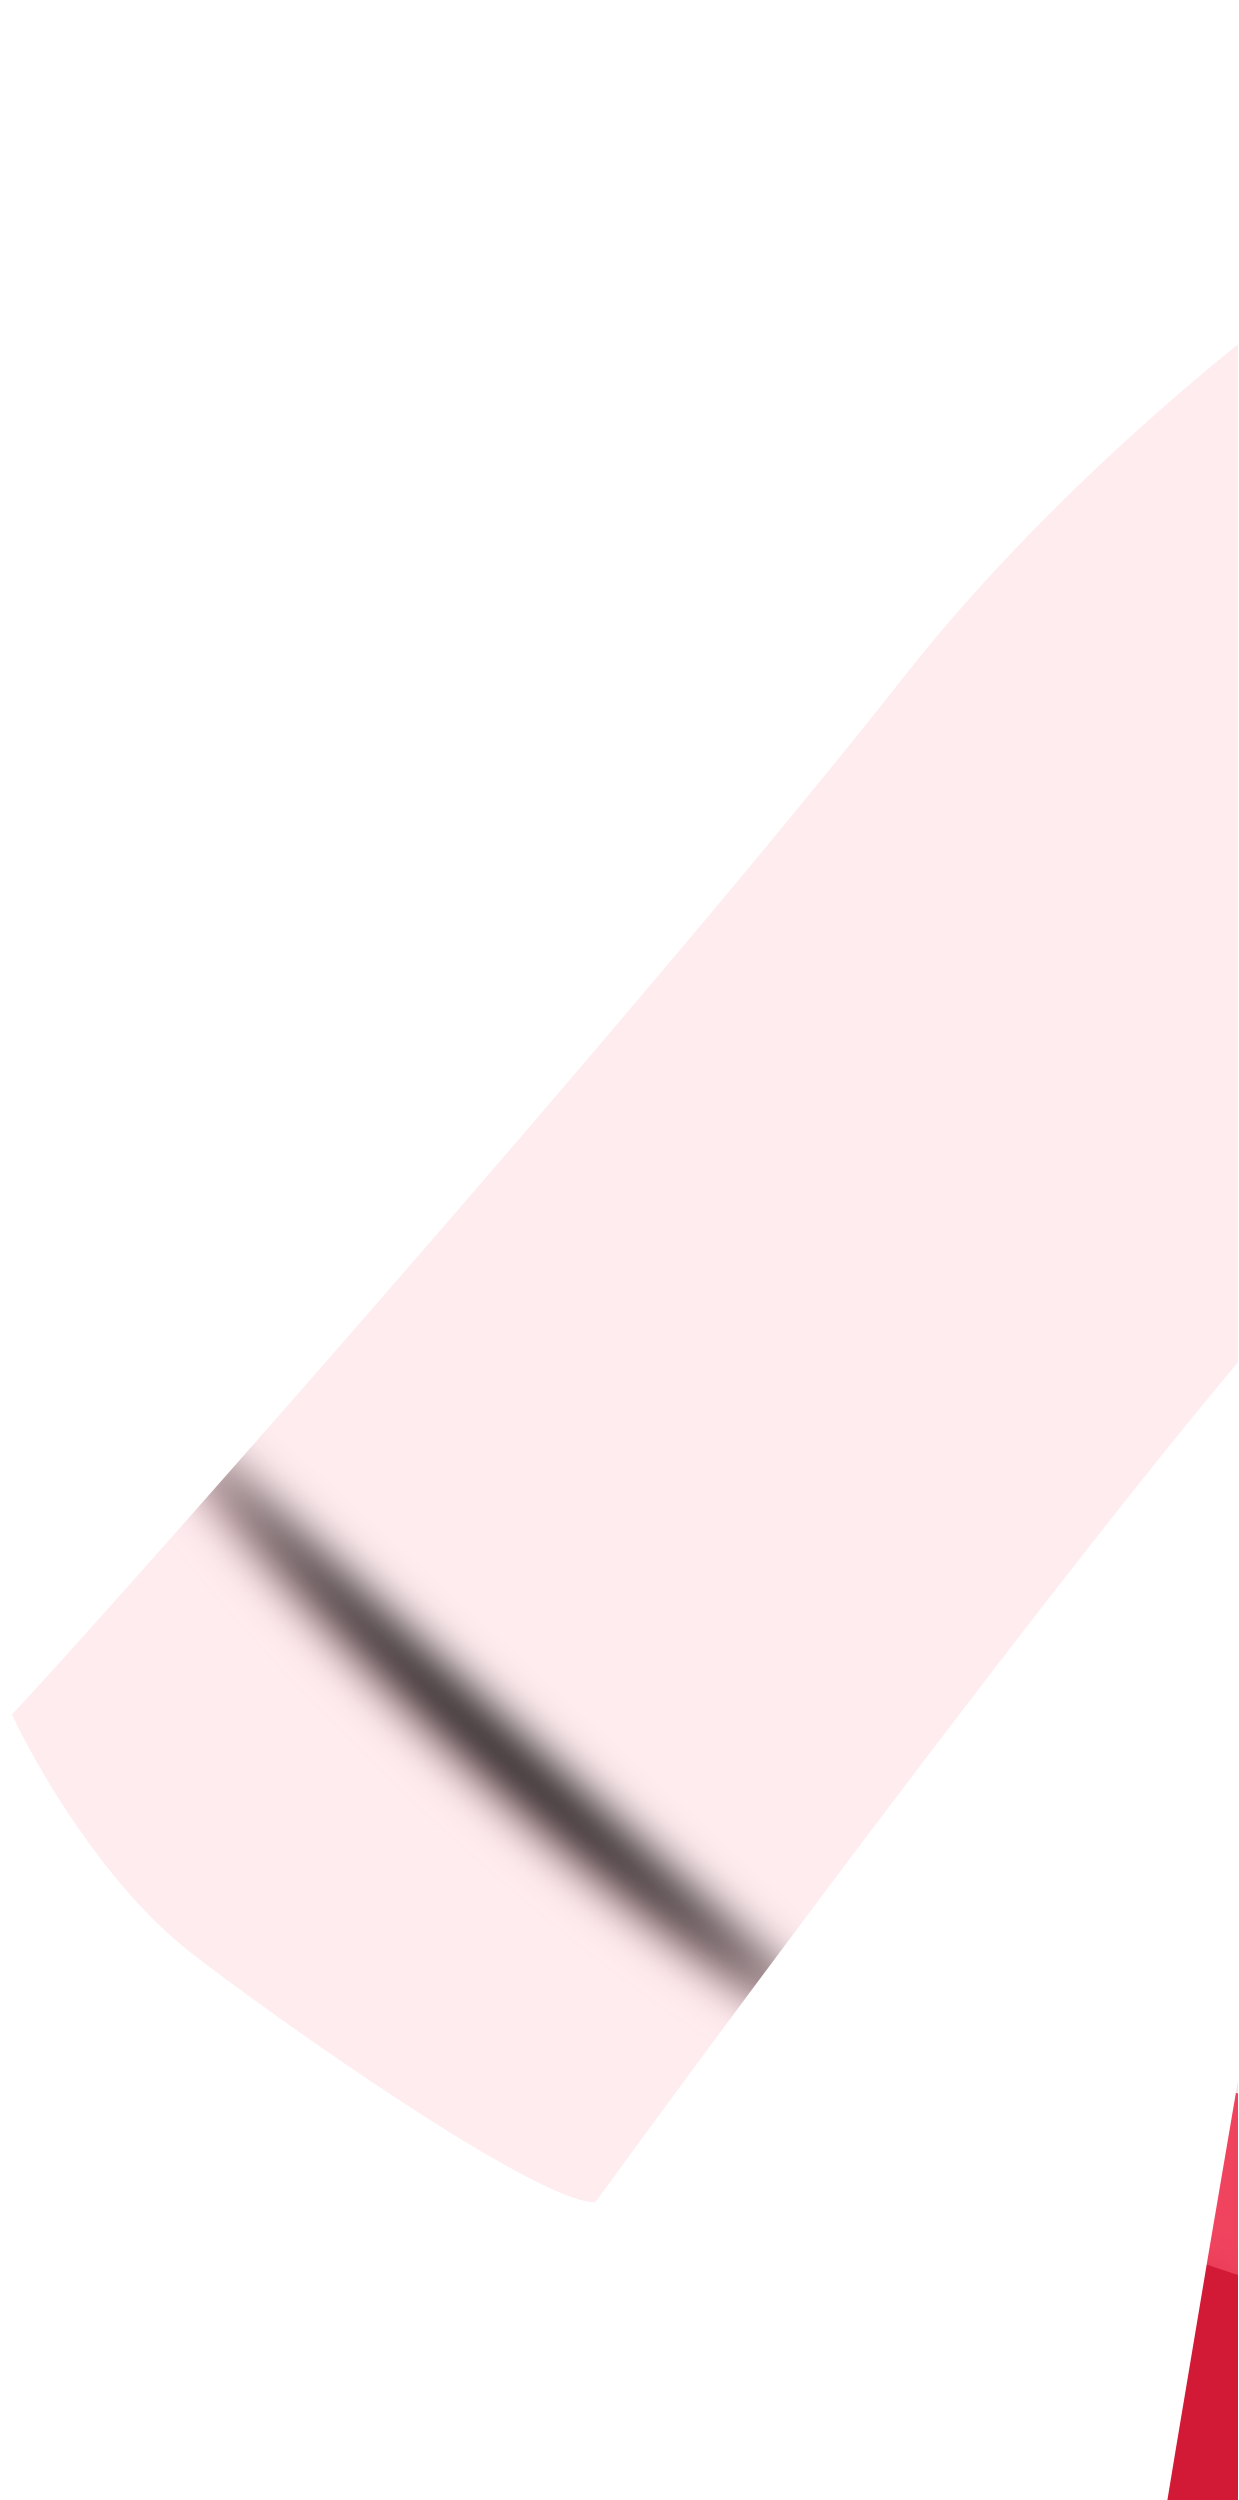
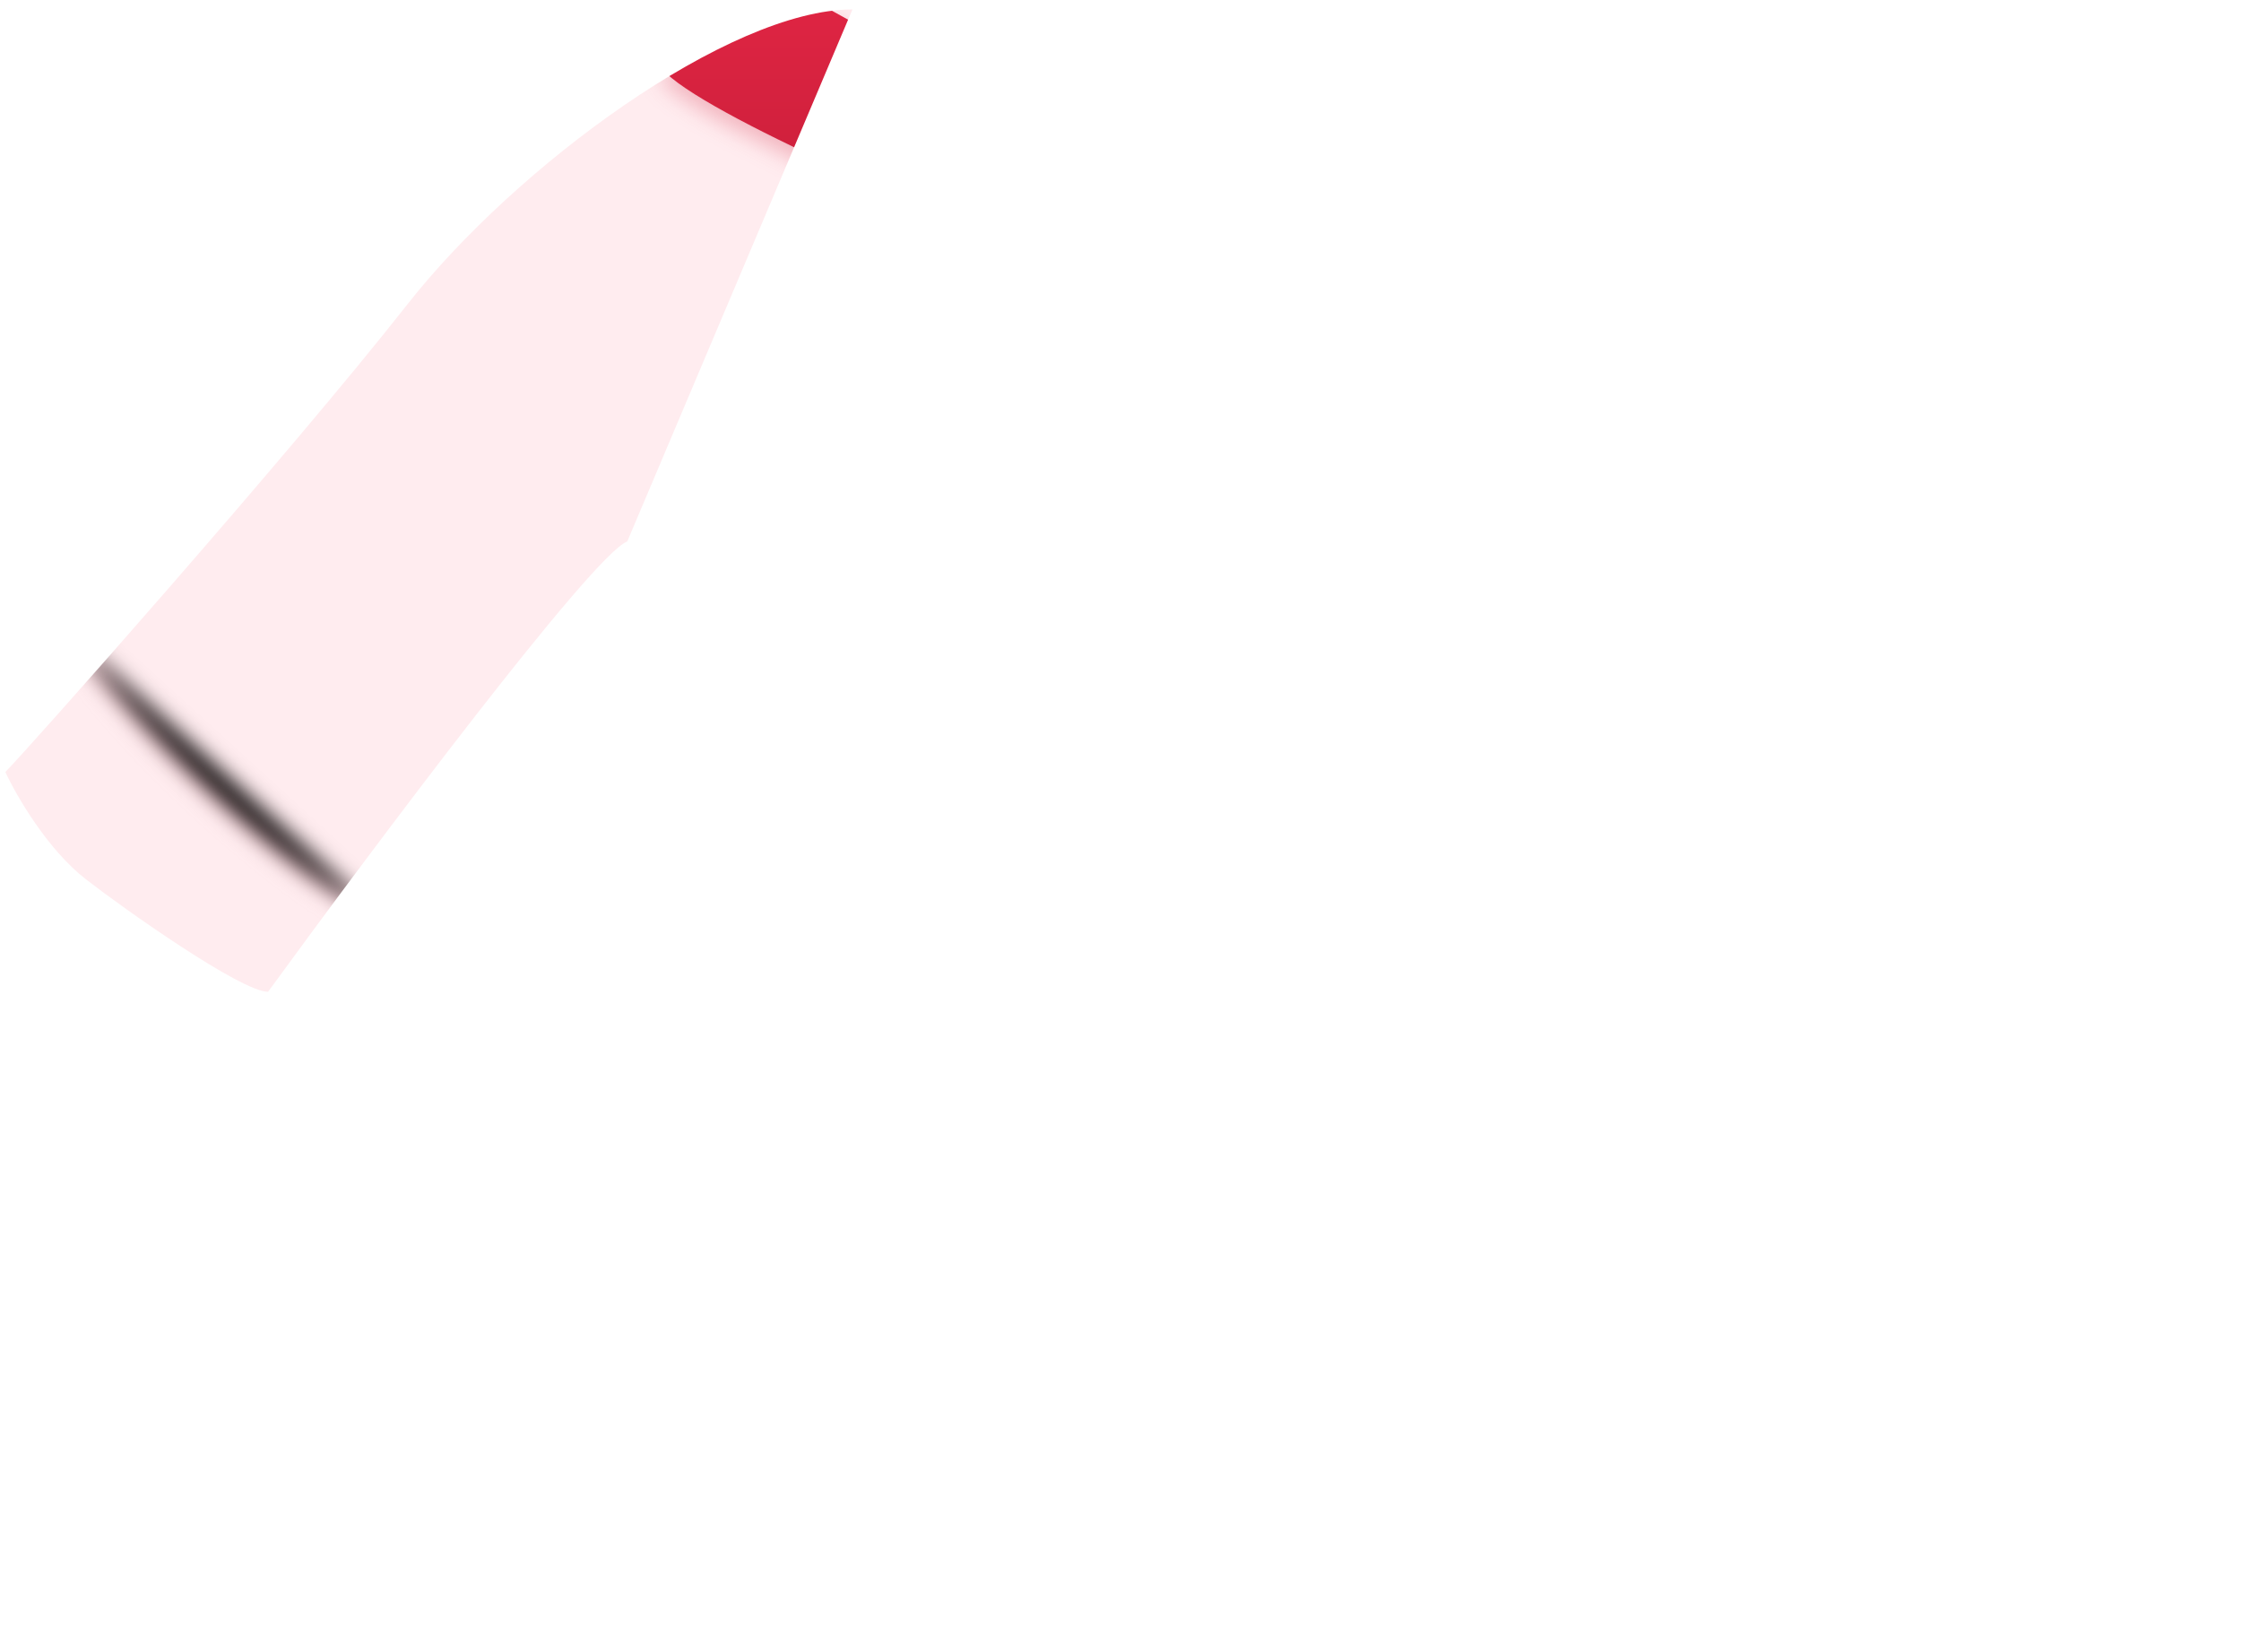
- <svg xmlns="http://www.w3.org/2000/svg" viewBox="460.0 1477.0 52 105" width="100%" height="100%">
+ <svg xmlns="http://www.w3.org/2000/svg" viewBox="460.0 1477.0 209.0 154.0" width="100%" height="100%">
  <defs>
    <filter id="filter129_f_495_57" x="525.895" y="1493.67" width="76.936" height="87.24" filterUnits="userSpaceOnUse" color-interpolation-filters="sRGB">
      <feFlood flood-opacity="0" result="BackgroundImageFix" />
      <feBlend mode="normal" in="SourceGraphic" in2="BackgroundImageFix" result="shape" />
      <feGaussianBlur stdDeviation="1" result="effect1_foregroundBlur_495_57" />
    </filter>
    <filter id="filter130_f_495_57" x="463.99" y="1533.71" width="33.961" height="31.501" filterUnits="userSpaceOnUse" color-interpolation-filters="sRGB">
      <feFlood flood-opacity="0" result="BackgroundImageFix" />
      <feBlend mode="normal" in="SourceGraphic" in2="BackgroundImageFix" result="shape" />
      <feGaussianBlur stdDeviation="1" result="effect1_foregroundBlur_495_57" />
    </filter>
    <filter id="filter131_f_495_57" x="629.002" y="1533.71" width="33.961" height="31.501" filterUnits="userSpaceOnUse" color-interpolation-filters="sRGB">
      <feFlood flood-opacity="0" result="BackgroundImageFix" />
      <feBlend mode="normal" in="SourceGraphic" in2="BackgroundImageFix" result="shape" />
      <feGaussianBlur stdDeviation="1" result="effect1_foregroundBlur_495_57" />
    </filter>
    <filter id="filter132_d_495_57" x="496.337" y="1559.72" width="136.538" height="73.65" filterUnits="userSpaceOnUse" color-interpolation-filters="sRGB">
      <feFlood flood-opacity="0" result="BackgroundImageFix" />
      <feColorMatrix in="SourceAlpha" type="matrix" values="0 0 0 0 0 0 0 0 0 0 0 0 0 0 0 0 0 0 127 0" result="hardAlpha" />
      <feOffset dy="-2" />
      <feGaussianBlur stdDeviation="1" />
      <feColorMatrix type="matrix" values="0 0 0 0 0.858 0 0 0 0 0.254 0 0 0 0 0.351 0 0 0 0.2 0" />
      <feBlend mode="normal" in2="BackgroundImageFix" result="effect1_dropShadow_495_57" />
      <feBlend mode="normal" in="SourceGraphic" in2="effect1_dropShadow_495_57" result="shape" />
    </filter>
    <linearGradient id="paint6_linear_495_57" x1="498.337" y1="1615.31" x2="630.875" y2="1614.67" gradientUnits="userSpaceOnUse">
      <stop stop-color="#FD5B74" />
      <stop offset="0.219" stop-color="#E12745" />
      <stop offset="0.495" stop-color="#DD2340" />
      <stop offset="0.807" stop-color="#E12745" />
      <stop offset="1" stop-color="#FD5B74" />
    </linearGradient>
    <filter id="filter133_d_495_57" x="519.472" y="1476.08" width="88.026" height="27.21" filterUnits="userSpaceOnUse" color-interpolation-filters="sRGB">
      <feFlood flood-opacity="0" result="BackgroundImageFix" />
      <feColorMatrix in="SourceAlpha" type="matrix" values="0 0 0 0 0 0 0 0 0 0 0 0 0 0 0 0 0 0 127 0" result="hardAlpha" />
      <feOffset dy="1" />
      <feGaussianBlur stdDeviation="1" />
      <feColorMatrix type="matrix" values="0 0 0 0 0.875 0 0 0 0 0.388 0 0 0 0 0.467 0 0 0 0.4 0" />
      <feBlend mode="normal" in2="BackgroundImageFix" result="effect1_dropShadow_495_57" />
      <feBlend mode="normal" in="SourceGraphic" in2="effect1_dropShadow_495_57" result="shape" />
    </filter>
    <linearGradient id="paint7_linear_495_57" x1="563.485" y1="1477.08" x2="563.485" y2="1500.29" gradientUnits="userSpaceOnUse">
      <stop stop-color="#DF2543" />
      <stop offset="1" stop-color="#C61D38" />
    </linearGradient>
    <filter id="filter134_d_495_57" x="548.778" y="1499.89" width="27.571" height="35.425" filterUnits="userSpaceOnUse" color-interpolation-filters="sRGB">
      <feFlood flood-opacity="0" result="BackgroundImageFix" />
      <feColorMatrix in="SourceAlpha" type="matrix" values="0 0 0 0 0 0 0 0 0 0 0 0 0 0 0 0 0 0 127 0" result="hardAlpha" />
      <feOffset dy="1" />
      <feGaussianBlur stdDeviation="1.5" />
      <feColorMatrix type="matrix" values="0 0 0 0 0.875 0 0 0 0 0.386 0 0 0 0 0.465 0 0 0 0.5 0" />
      <feBlend mode="normal" in2="BackgroundImageFix" result="effect1_dropShadow_495_57" />
      <feBlend mode="normal" in="SourceGraphic" in2="effect1_dropShadow_495_57" result="shape" />
    </filter>
    <linearGradient id="paint8_linear_495_57" x1="562.564" y1="1501.88" x2="562.564" y2="1531.31" gradientUnits="userSpaceOnUse">
      <stop stop-color="#D5203D" />
      <stop offset="1" stop-color="#DF2543" />
    </linearGradient>
    <filter id="filter135_d_495_57" x="551.614" y="1489.67" width="23.311" height="18.595" filterUnits="userSpaceOnUse" color-interpolation-filters="sRGB">
      <feFlood flood-opacity="0" result="BackgroundImageFix" />
      <feColorMatrix in="SourceAlpha" type="matrix" values="0 0 0 0 0 0 0 0 0 0 0 0 0 0 0 0 0 0 127 0" result="hardAlpha" />
      <feOffset dy="1" />
      <feGaussianBlur stdDeviation="1.5" />
      <feColorMatrix type="matrix" values="0 0 0 0 0.7 0 0 0 0 0.14 0 0 0 0 0.23 0 0 0 1 0" />
      <feBlend mode="normal" in2="BackgroundImageFix" result="effect1_dropShadow_495_57" />
      <feBlend mode="normal" in="SourceGraphic" in2="effect1_dropShadow_495_57" result="shape" />
    </filter>
    <linearGradient id="paint9_linear_495_57" x1="563.269" y1="1491.67" x2="563.269" y2="1504.26" gradientUnits="userSpaceOnUse">
      <stop stop-color="#DF3E58" />
      <stop offset="1" stop-color="#DF2543" />
    </linearGradient>
    <filter id="filter136_f_495_57" x="539.007" y="1501.27" width="13.406" height="13.406" filterUnits="userSpaceOnUse" color-interpolation-filters="sRGB">
      <feFlood flood-opacity="0" result="BackgroundImageFix" />
      <feBlend mode="normal" in="SourceGraphic" in2="BackgroundImageFix" result="shape" />
      <feGaussianBlur stdDeviation="0.5" result="effect1_foregroundBlur_495_57" />
    </filter>
    <filter id="filter137_f_495_57" x="535.778" y="1525.3" width="13.406" height="13.406" filterUnits="userSpaceOnUse" color-interpolation-filters="sRGB">
      <feFlood flood-opacity="0" result="BackgroundImageFix" />
      <feBlend mode="normal" in="SourceGraphic" in2="BackgroundImageFix" result="shape" />
      <feGaussianBlur stdDeviation="0.5" result="effect1_foregroundBlur_495_57" />
    </filter>
    <filter id="filter138_f_495_57" x="533.195" y="1549.33" width="13.406" height="13.406" filterUnits="userSpaceOnUse" color-interpolation-filters="sRGB">
      <feFlood flood-opacity="0" result="BackgroundImageFix" />
      <feBlend mode="normal" in="SourceGraphic" in2="BackgroundImageFix" result="shape" />
      <feGaussianBlur stdDeviation="0.5" result="effect1_foregroundBlur_495_57" />
    </filter>
    <filter id="filter139_f_495_57" x="575.551" y="1501.26" width="13.406" height="13.406" filterUnits="userSpaceOnUse" color-interpolation-filters="sRGB">
      <feFlood flood-opacity="0" result="BackgroundImageFix" />
      <feBlend mode="normal" in="SourceGraphic" in2="BackgroundImageFix" result="shape" />
      <feGaussianBlur stdDeviation="0.5" result="effect1_foregroundBlur_495_57" />
    </filter>
    <filter id="filter140_f_495_57" x="578.78" y="1525.3" width="13.406" height="13.406" filterUnits="userSpaceOnUse" color-interpolation-filters="sRGB">
      <feFlood flood-opacity="0" result="BackgroundImageFix" />
      <feBlend mode="normal" in="SourceGraphic" in2="BackgroundImageFix" result="shape" />
      <feGaussianBlur stdDeviation="0.5" result="effect1_foregroundBlur_495_57" />
    </filter>
    <filter id="filter141_f_495_57" x="581.362" y="1549.33" width="13.406" height="13.406" filterUnits="userSpaceOnUse" color-interpolation-filters="sRGB">
      <feFlood flood-opacity="0" result="BackgroundImageFix" />
      <feBlend mode="normal" in="SourceGraphic" in2="BackgroundImageFix" result="shape" />
      <feGaussianBlur stdDeviation="0.5" result="effect1_foregroundBlur_495_57" />
    </filter>
    <filter id="filter142_d_495_57" x="505.724" y="1569.92" width="118.065" height="23.58" filterUnits="userSpaceOnUse" color-interpolation-filters="sRGB">
      <feFlood flood-opacity="0" result="BackgroundImageFix" />
      <feColorMatrix in="SourceAlpha" type="matrix" values="0 0 0 0 0 0 0 0 0 0 0 0 0 0 0 0 0 0 127 0" result="hardAlpha" />
      <feOffset dy="1" />
      <feGaussianBlur stdDeviation="1" />
      <feColorMatrix type="matrix" values="0 0 0 0 0.783 0 0 0 0 0.111 0 0 0 0 0.216 0 0 0 1 0" />
      <feBlend mode="normal" in2="BackgroundImageFix" result="effect1_dropShadow_495_57" />
      <feBlend mode="normal" in="SourceGraphic" in2="effect1_dropShadow_495_57" result="shape" />
    </filter>
    <filter id="filter143_d_495_57" x="566.509" y="1572.94" width="25.021" height="25.705" filterUnits="userSpaceOnUse" color-interpolation-filters="sRGB">
      <feFlood flood-opacity="0" result="BackgroundImageFix" />
      <feColorMatrix in="SourceAlpha" type="matrix" values="0 0 0 0 0 0 0 0 0 0 0 0 0 0 0 0 0 0 127 0" result="hardAlpha" />
      <feOffset dy="1" />
      <feGaussianBlur stdDeviation="1" />
      <feColorMatrix type="matrix" values="0 0 0 0 0.771 0 0 0 0 0.087 0 0 0 0 0.194 0 0 0 0.6 0" />
      <feBlend mode="normal" in2="BackgroundImageFix" result="effect1_dropShadow_495_57" />
      <feBlend mode="normal" in="SourceGraphic" in2="effect1_dropShadow_495_57" result="shape" />
    </filter>
    <filter id="filter144_d_495_57" x="535.469" y="1572.93" width="25.023" height="25.71" filterUnits="userSpaceOnUse" color-interpolation-filters="sRGB">
      <feFlood flood-opacity="0" result="BackgroundImageFix" />
      <feColorMatrix in="SourceAlpha" type="matrix" values="0 0 0 0 0 0 0 0 0 0 0 0 0 0 0 0 0 0 127 0" result="hardAlpha" />
      <feOffset dy="1" />
      <feGaussianBlur stdDeviation="1" />
      <feColorMatrix type="matrix" values="0 0 0 0 0.771 0 0 0 0 0.087 0 0 0 0 0.194 0 0 0 0.6 0" />
      <feBlend mode="normal" in2="BackgroundImageFix" result="effect1_dropShadow_495_57" />
      <feBlend mode="normal" in="SourceGraphic" in2="effect1_dropShadow_495_57" result="shape" />
    </filter>
    <filter id="filter145_d_495_57" x="551.76" y="1572.93" width="24.213" height="24.914" filterUnits="userSpaceOnUse" color-interpolation-filters="sRGB">
      <feFlood flood-opacity="0" result="BackgroundImageFix" />
      <feColorMatrix in="SourceAlpha" type="matrix" values="0 0 0 0 0 0 0 0 0 0 0 0 0 0 0 0 0 0 127 0" result="hardAlpha" />
      <feOffset dy="1" />
      <feGaussianBlur stdDeviation="1" />
      <feColorMatrix type="matrix" values="0 0 0 0 0.655 0 0 0 0 0.11 0 0 0 0 0.2 0 0 0 0.6 0" />
      <feBlend mode="normal" in2="BackgroundImageFix" result="effect1_dropShadow_495_57" />
      <feBlend mode="normal" in="SourceGraphic" in2="effect1_dropShadow_495_57" result="shape" />
    </filter>
-     <clipPath id="clip_top_sweater_10_sl">
-       <rect x="460.0" y="1477.0" width="52" height="105" />
-     </clipPath>
  </defs>
-   <g clip-path="url(#clip_top_sweater_10_sl)">
-     <mask id="mask17_495_57" style="mask-type:alpha" maskUnits="userSpaceOnUse" x="460" y="1477" width="209" height="154">
-       <path d="M498 1505.38C508.121 1492.5 528 1477.88 539.5 1477.88C545.667 1480.38 550 1484.5 564.5 1484.5C579 1484.5 583.333 1480.38 589.5 1477.88C601 1477.88 621.665 1493.5 631 1505.38C642 1519.38 666.5 1547 668.5 1549C667.5 1551.17 664.6 1556.2 661 1559C657.4 1561.8 646.5 1569.5 644 1569.5C634.167 1556 613.7 1528.7 610.5 1527.5C616 1559 627 1623.7 627 1630.5H502.5C501.7 1622.9 512.833 1558.67 518.5 1527.5C515.3 1528.7 494.833 1556 485 1569.5C482.5 1569.5 471.6 1561.8 468 1559C464.4 1556.2 461.5 1551.17 460.5 1549C462.5 1547 487 1519.38 498 1505.38Z" fill="black" />
-     </mask>
-     <g mask="url(#mask17_495_57)">
-       <path d="M670 1467H457V1630H670V1467Z" fill="#FFECEF" />
-       <g filter="url(#filter129_f_495_57)">
-         <path d="M544.255 1496.17H582.69C586.929 1496.17 590.52 1499.3 591.108 1503.49L600.246 1568.73C600.962 1573.84 596.991 1578.41 591.828 1578.41H536.895C531.824 1578.41 527.881 1573.99 528.449 1568.95L535.808 1503.72C536.293 1499.42 539.929 1496.17 544.255 1496.17Z" stroke="#FDB0BC" stroke-opacity="0.4" />
-       </g>
-       <g filter="url(#filter130_f_495_57)">
-         <path d="M466.411 1535.98C472.216 1545.01 487.372 1559.2 495.757 1562.75" stroke="#FDB0BC" stroke-opacity="0.4" />
-       </g>
-       <g filter="url(#filter131_f_495_57)">
-         <path d="M660.542 1535.98C654.738 1545.01 639.581 1559.2 631.197 1562.75" stroke="#FDB0BC" stroke-opacity="0.4" />
-       </g>
-       <g filter="url(#filter132_d_495_57)">
-         <path d="M562.187 1571.13C535.744 1571.13 517.256 1566.19 507.044 1563.72L498.337 1633.37H630.875L619.588 1563.72C608.624 1566.19 581.794 1571.13 562.187 1571.13Z" fill="url(#paint6_linear_495_57)" />
-       </g>
-       <g filter="url(#filter133_d_495_57)">
-         <path d="M561.744 1492.15C560.195 1490.6 543.881 1481.46 535.918 1477.08L521.472 1483.05C523.655 1486.84 548.015 1497.23 556.519 1500.29H569.302C577.806 1497.23 603.315 1486.84 605.498 1483.05L591.052 1477.08C583.089 1481.46 566.775 1490.6 565.226 1492.15C563.918 1494.03 562.36 1492.93 561.744 1492.15Z" fill="url(#paint7_linear_495_57)" />
-       </g>
-       <g filter="url(#filter134_d_495_57)">
-         <path d="M552.343 1530.79C549.988 1528.92 555.566 1511.79 558.649 1503.46C561.453 1502.61 567.269 1501.18 568.11 1502.3C569.161 1503.7 574.416 1522.38 573.155 1524.71C571.894 1527.05 555.286 1533.12 552.343 1530.79Z" fill="url(#paint8_linear_495_57)" />
-       </g>
-       <g filter="url(#filter135_d_495_57)">
-         <path d="M554.938 1493.82C555.858 1492.44 560.875 1491.81 563.269 1491.67C565.663 1491.81 570.681 1492.44 571.6 1493.82C572.75 1495.55 570.595 1501.87 569.015 1503.16C566.43 1504.49 560.316 1504.77 557.524 1503.16C555.944 1501.87 553.789 1495.55 554.938 1493.82Z" fill="url(#paint9_linear_495_57)" />
-       </g>
-       <g filter="url(#filter136_f_495_57)">
-         <path d="M545.71 1513.67C548.86 1513.67 551.413 1511.12 551.413 1507.97C551.413 1504.82 548.86 1502.27 545.71 1502.27C542.56 1502.27 540.007 1504.82 540.007 1507.97C540.007 1511.12 542.56 1513.67 545.71 1513.67Z" fill="#FFF4F6" />
-         <path d="M545.71 1513.17C548.584 1513.17 550.913 1510.84 550.913 1507.97C550.913 1505.1 548.584 1502.77 545.71 1502.77C542.836 1502.77 540.507 1505.1 540.507 1507.97C540.507 1510.84 542.836 1513.17 545.71 1513.17Z" stroke="#FFCAD2" />
-       </g>
-       <g filter="url(#filter137_f_495_57)">
-         <path d="M542.482 1537.7C545.631 1537.7 548.185 1535.15 548.185 1532C548.185 1528.85 545.631 1526.3 542.482 1526.3C539.332 1526.3 536.778 1528.85 536.778 1532C536.778 1535.15 539.332 1537.7 542.482 1537.7Z" fill="#FFF4F6" />
-         <path d="M542.482 1537.2C545.355 1537.2 547.685 1534.87 547.685 1532C547.685 1529.13 545.355 1526.8 542.482 1526.8C539.608 1526.8 537.278 1529.13 537.278 1532C537.278 1534.87 539.608 1537.2 542.482 1537.2Z" stroke="#FFCAD2" />
-       </g>
-       <g filter="url(#filter138_f_495_57)">
-         <path d="M539.899 1561.73C543.048 1561.73 545.602 1559.18 545.602 1556.03C545.602 1552.88 543.048 1550.33 539.899 1550.33C536.749 1550.33 534.195 1552.88 534.195 1556.03C534.195 1559.18 536.749 1561.73 539.899 1561.73Z" fill="#FFF4F6" />
-         <path d="M539.899 1561.23C542.772 1561.23 545.102 1558.9 545.102 1556.03C545.102 1553.16 542.772 1550.83 539.899 1550.83C537.025 1550.83 534.695 1553.16 534.695 1556.03C534.695 1558.9 537.025 1561.23 539.899 1561.23Z" stroke="#FFCAD2" />
-       </g>
-       <g filter="url(#filter139_f_495_57)">
-         <path d="M582.254 1513.67C579.104 1513.67 576.55 1511.11 576.55 1507.96C576.55 1504.81 579.104 1502.26 582.254 1502.26C585.404 1502.26 587.957 1504.81 587.957 1507.96C587.957 1511.11 585.404 1513.67 582.254 1513.67Z" fill="#FFF4F6" />
-         <path d="M582.254 1513.17C579.38 1513.17 577.05 1510.84 577.05 1507.96C577.05 1505.09 579.38 1502.76 582.254 1502.76C585.127 1502.76 587.457 1505.09 587.457 1507.96C587.457 1510.84 585.127 1513.17 582.254 1513.17Z" stroke="#FFCAD2" />
-       </g>
-       <g filter="url(#filter140_f_495_57)">
-         <path d="M585.483 1537.71C582.333 1537.71 579.78 1535.15 579.78 1532C579.78 1528.85 582.333 1526.3 585.483 1526.3C588.633 1526.3 591.187 1528.85 591.187 1532C591.187 1535.15 588.633 1537.71 585.483 1537.71Z" fill="#FFF4F6" />
-         <path d="M585.483 1537.21C582.609 1537.21 580.28 1534.88 580.28 1532C580.28 1529.13 582.609 1526.8 585.483 1526.8C588.357 1526.8 590.687 1529.13 590.687 1532C590.687 1534.88 588.357 1537.21 585.483 1537.21Z" stroke="#FFCAD2" />
-       </g>
-       <g filter="url(#filter141_f_495_57)">
-         <path d="M588.065 1561.74C584.915 1561.74 582.362 1559.18 582.362 1556.03C582.362 1552.88 584.915 1550.33 588.065 1550.33C591.215 1550.33 593.769 1552.88 593.769 1556.03C593.769 1559.18 591.215 1561.74 588.065 1561.74Z" fill="#FFF4F6" />
-         <path d="M588.065 1561.24C585.192 1561.24 582.862 1558.91 582.862 1556.03C582.862 1553.16 585.192 1550.83 588.065 1550.83C590.939 1550.83 593.269 1553.16 593.269 1556.03C593.269 1558.91 590.939 1561.24 588.065 1561.24Z" stroke="#FFCAD2" />
-       </g>
-       <g filter="url(#filter142_d_495_57)">
-         <path d="M562.82 1578.02C551.413 1578.02 520.637 1576.94 507.724 1570.92V1583.4C520.637 1589.43 551.413 1590.5 562.82 1590.5C574.227 1590.5 614.688 1585.34 621.79 1581.68L619.853 1570.92C612.751 1574.58 574.227 1578.02 562.82 1578.02Z" fill="#D21936" />
-       </g>
-       <g filter="url(#filter143_d_495_57)">
-         <path d="M589.142 1579.36C590.793 1568.63 576.074 1576.26 568.509 1581.42V1587.61C576.074 1592.77 592.237 1601.02 589.142 1590.7C587.079 1585.55 587.767 1582.11 589.142 1579.36Z" fill="#B51B33" />
-       </g>
-       <g filter="url(#filter144_d_495_57)">
-         <path d="M537.858 1590.22C536.207 1600.95 550.926 1593.31 558.491 1588.15V1581.96C550.926 1576.81 534.763 1568.55 537.858 1578.87C539.921 1584.03 539.233 1587.47 537.858 1590.22Z" fill="#B51B33" />
-       </g>
-       <g filter="url(#filter145_d_495_57)">
-         <path d="M556.039 1593.17C552.906 1590.89 553.096 1577.89 556.039 1575.61C559.173 1573.23 569.047 1573.52 571.8 1575.61C574.553 1577.7 574.838 1590.99 571.8 1593.17C568.762 1595.36 559.173 1595.45 556.039 1593.17Z" fill="#A71C33" />
-       </g>
+   <mask id="mask17_495_57" style="mask-type:alpha" maskUnits="userSpaceOnUse" x="460" y="1477" width="209" height="154">
+     <path d="M518.5 1527.5C515.3 1528.7 494.833 1556 485 1569.5C482.5 1569.5 471.6 1561.8 468 1559C464.4 1556.2 461.5 1551.17 460.5 1549C462.5 1547 487 1519.38 498 1505.38C508.121 1492.5 528 1477.88 539.5 1477.88L518.5 1527.5Z" fill="black" />
+   </mask>
+   <g mask="url(#mask17_495_57)">
+     <path d="M670 1467H457V1630H670V1467Z" fill="#FFECEF" />
+     <g filter="url(#filter129_f_495_57)">
+       <path d="M544.255 1496.17H582.69C586.929 1496.17 590.52 1499.3 591.108 1503.49L600.246 1568.73C600.962 1573.84 596.991 1578.41 591.828 1578.41H536.895C531.824 1578.41 527.881 1573.99 528.449 1568.95L535.808 1503.72C536.293 1499.42 539.929 1496.17 544.255 1496.17Z" stroke="#FDB0BC" stroke-opacity="0.4" />
+     </g>
+     <g filter="url(#filter130_f_495_57)">
+       <path d="M466.411 1535.98C472.216 1545.01 487.372 1559.2 495.757 1562.75" stroke="#FDB0BC" stroke-opacity="0.4" />
+     </g>
+     <g filter="url(#filter131_f_495_57)">
+       <path d="M660.542 1535.98C654.738 1545.01 639.581 1559.2 631.197 1562.75" stroke="#FDB0BC" stroke-opacity="0.4" />
+     </g>
+     <g filter="url(#filter132_d_495_57)">
+       <path d="M562.187 1571.13C535.744 1571.13 517.256 1566.19 507.044 1563.72L498.337 1633.37H630.875L619.588 1563.72C608.624 1566.19 581.794 1571.13 562.187 1571.13Z" fill="url(#paint6_linear_495_57)" />
+     </g>
+     <g filter="url(#filter133_d_495_57)">
+       <path d="M561.744 1492.15C560.195 1490.6 543.881 1481.46 535.918 1477.08L521.472 1483.05C523.655 1486.84 548.015 1497.23 556.519 1500.29H569.302C577.806 1497.23 603.315 1486.84 605.498 1483.05L591.052 1477.08C583.089 1481.46 566.775 1490.6 565.226 1492.15C563.918 1494.03 562.36 1492.93 561.744 1492.15Z" fill="url(#paint7_linear_495_57)" />
+     </g>
+     <g filter="url(#filter134_d_495_57)">
+       <path d="M552.343 1530.79C549.988 1528.92 555.566 1511.79 558.649 1503.46C561.453 1502.61 567.269 1501.18 568.11 1502.3C569.161 1503.7 574.416 1522.38 573.155 1524.71C571.894 1527.05 555.286 1533.12 552.343 1530.79Z" fill="url(#paint8_linear_495_57)" />
+     </g>
+     <g filter="url(#filter135_d_495_57)">
+       <path d="M554.938 1493.82C555.858 1492.44 560.875 1491.81 563.269 1491.67C565.663 1491.81 570.681 1492.44 571.6 1493.82C572.75 1495.55 570.595 1501.87 569.015 1503.16C566.43 1504.49 560.316 1504.77 557.524 1503.16C555.944 1501.87 553.789 1495.55 554.938 1493.82Z" fill="url(#paint9_linear_495_57)" />
+     </g>
+     <g filter="url(#filter136_f_495_57)">
+       <path d="M545.71 1513.67C548.86 1513.67 551.413 1511.12 551.413 1507.97C551.413 1504.82 548.86 1502.27 545.71 1502.27C542.56 1502.27 540.007 1504.82 540.007 1507.97C540.007 1511.12 542.56 1513.67 545.71 1513.67Z" fill="#FFF4F6" />
+       <path d="M545.71 1513.17C548.584 1513.17 550.913 1510.84 550.913 1507.97C550.913 1505.1 548.584 1502.77 545.71 1502.77C542.836 1502.77 540.507 1505.1 540.507 1507.97C540.507 1510.84 542.836 1513.17 545.71 1513.17Z" stroke="#FFCAD2" />
+     </g>
+     <g filter="url(#filter137_f_495_57)">
+       <path d="M542.482 1537.7C545.631 1537.7 548.185 1535.15 548.185 1532C548.185 1528.85 545.631 1526.3 542.482 1526.3C539.332 1526.3 536.778 1528.85 536.778 1532C536.778 1535.15 539.332 1537.7 542.482 1537.7Z" fill="#FFF4F6" />
+       <path d="M542.482 1537.2C545.355 1537.2 547.685 1534.87 547.685 1532C547.685 1529.13 545.355 1526.8 542.482 1526.8C539.608 1526.8 537.278 1529.13 537.278 1532C537.278 1534.87 539.608 1537.2 542.482 1537.2Z" stroke="#FFCAD2" />
+     </g>
+     <g filter="url(#filter138_f_495_57)">
+       <path d="M539.899 1561.73C543.048 1561.73 545.602 1559.18 545.602 1556.03C545.602 1552.88 543.048 1550.33 539.899 1550.33C536.749 1550.33 534.195 1552.88 534.195 1556.03C534.195 1559.18 536.749 1561.73 539.899 1561.73Z" fill="#FFF4F6" />
+       <path d="M539.899 1561.23C542.772 1561.23 545.102 1558.9 545.102 1556.03C545.102 1553.16 542.772 1550.83 539.899 1550.83C537.025 1550.83 534.695 1553.16 534.695 1556.03C534.695 1558.9 537.025 1561.23 539.899 1561.23Z" stroke="#FFCAD2" />
+     </g>
+     <g filter="url(#filter139_f_495_57)">
+       <path d="M582.254 1513.67C579.104 1513.67 576.55 1511.11 576.55 1507.96C576.55 1504.81 579.104 1502.26 582.254 1502.26C585.404 1502.26 587.957 1504.81 587.957 1507.96C587.957 1511.11 585.404 1513.67 582.254 1513.67Z" fill="#FFF4F6" />
+       <path d="M582.254 1513.17C579.38 1513.17 577.05 1510.84 577.05 1507.96C577.05 1505.09 579.38 1502.76 582.254 1502.76C585.127 1502.76 587.457 1505.09 587.457 1507.96C587.457 1510.84 585.127 1513.17 582.254 1513.17Z" stroke="#FFCAD2" />
+     </g>
+     <g filter="url(#filter140_f_495_57)">
+       <path d="M585.483 1537.71C582.333 1537.71 579.78 1535.15 579.78 1532C579.78 1528.85 582.333 1526.3 585.483 1526.3C588.633 1526.3 591.187 1528.85 591.187 1532C591.187 1535.15 588.633 1537.71 585.483 1537.71Z" fill="#FFF4F6" />
+       <path d="M585.483 1537.21C582.609 1537.21 580.28 1534.88 580.28 1532C580.28 1529.13 582.609 1526.8 585.483 1526.8C588.357 1526.8 590.687 1529.13 590.687 1532C590.687 1534.88 588.357 1537.21 585.483 1537.21Z" stroke="#FFCAD2" />
+     </g>
+     <g filter="url(#filter141_f_495_57)">
+       <path d="M588.065 1561.74C584.915 1561.74 582.362 1559.18 582.362 1556.03C582.362 1552.88 584.915 1550.33 588.065 1550.33C591.215 1550.33 593.769 1552.88 593.769 1556.03C593.769 1559.18 591.215 1561.74 588.065 1561.74Z" fill="#FFF4F6" />
+       <path d="M588.065 1561.24C585.192 1561.24 582.862 1558.91 582.862 1556.03C582.862 1553.16 585.192 1550.83 588.065 1550.83C590.939 1550.83 593.269 1553.16 593.269 1556.03C593.269 1558.91 590.939 1561.24 588.065 1561.24Z" stroke="#FFCAD2" />
+     </g>
+     <g filter="url(#filter142_d_495_57)">
+       <path d="M562.82 1578.02C551.413 1578.02 520.637 1576.94 507.724 1570.92V1583.4C520.637 1589.43 551.413 1590.5 562.82 1590.5C574.227 1590.5 614.688 1585.34 621.79 1581.68L619.853 1570.92C612.751 1574.58 574.227 1578.02 562.82 1578.02Z" fill="#D21936" />
+     </g>
+     <g filter="url(#filter143_d_495_57)">
+       <path d="M589.142 1579.36C590.793 1568.63 576.074 1576.26 568.509 1581.42V1587.61C576.074 1592.77 592.237 1601.02 589.142 1590.7C587.079 1585.55 587.767 1582.11 589.142 1579.36Z" fill="#B51B33" />
+     </g>
+     <g filter="url(#filter144_d_495_57)">
+       <path d="M537.858 1590.22C536.207 1600.95 550.926 1593.31 558.491 1588.15V1581.96C550.926 1576.81 534.763 1568.55 537.858 1578.87C539.921 1584.03 539.233 1587.47 537.858 1590.22Z" fill="#B51B33" />
+     </g>
+     <g filter="url(#filter145_d_495_57)">
+       <path d="M556.039 1593.17C552.906 1590.89 553.096 1577.89 556.039 1575.61C559.173 1573.23 569.047 1573.52 571.8 1575.61C574.553 1577.7 574.838 1590.99 571.8 1593.17C568.762 1595.36 559.173 1595.45 556.039 1593.17Z" fill="#A71C33" />
    </g>
  </g>
</svg>
